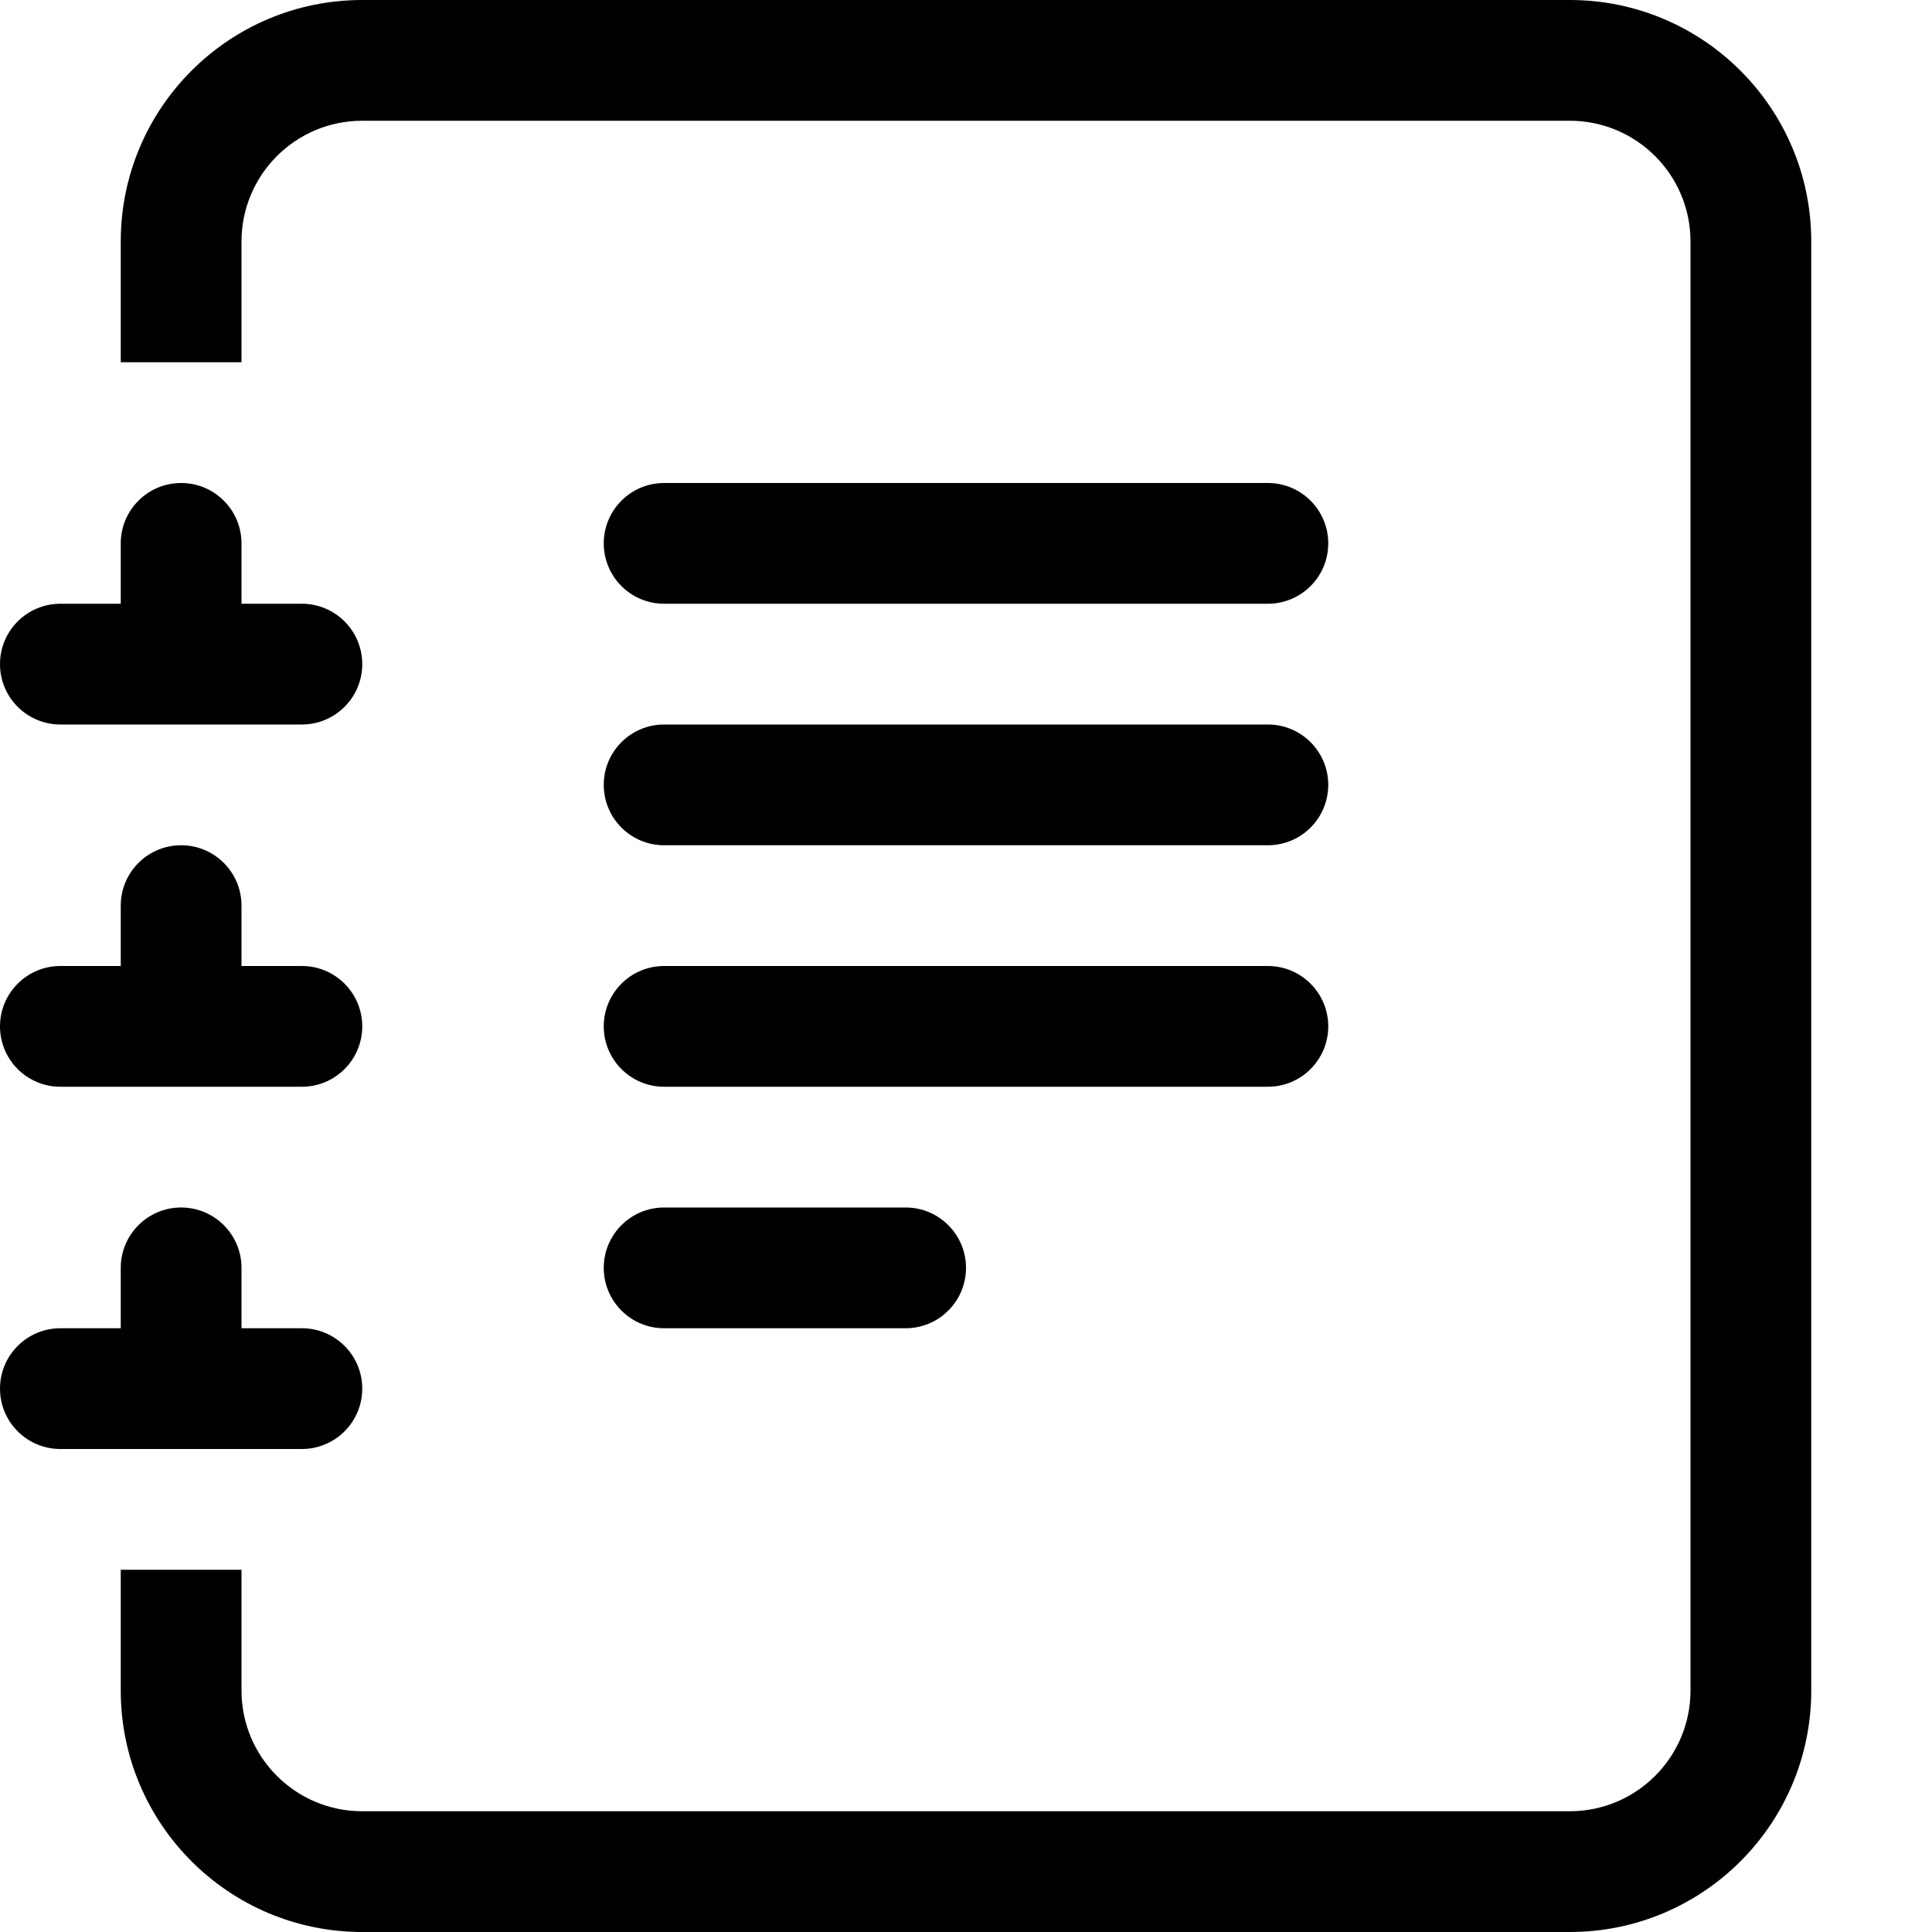
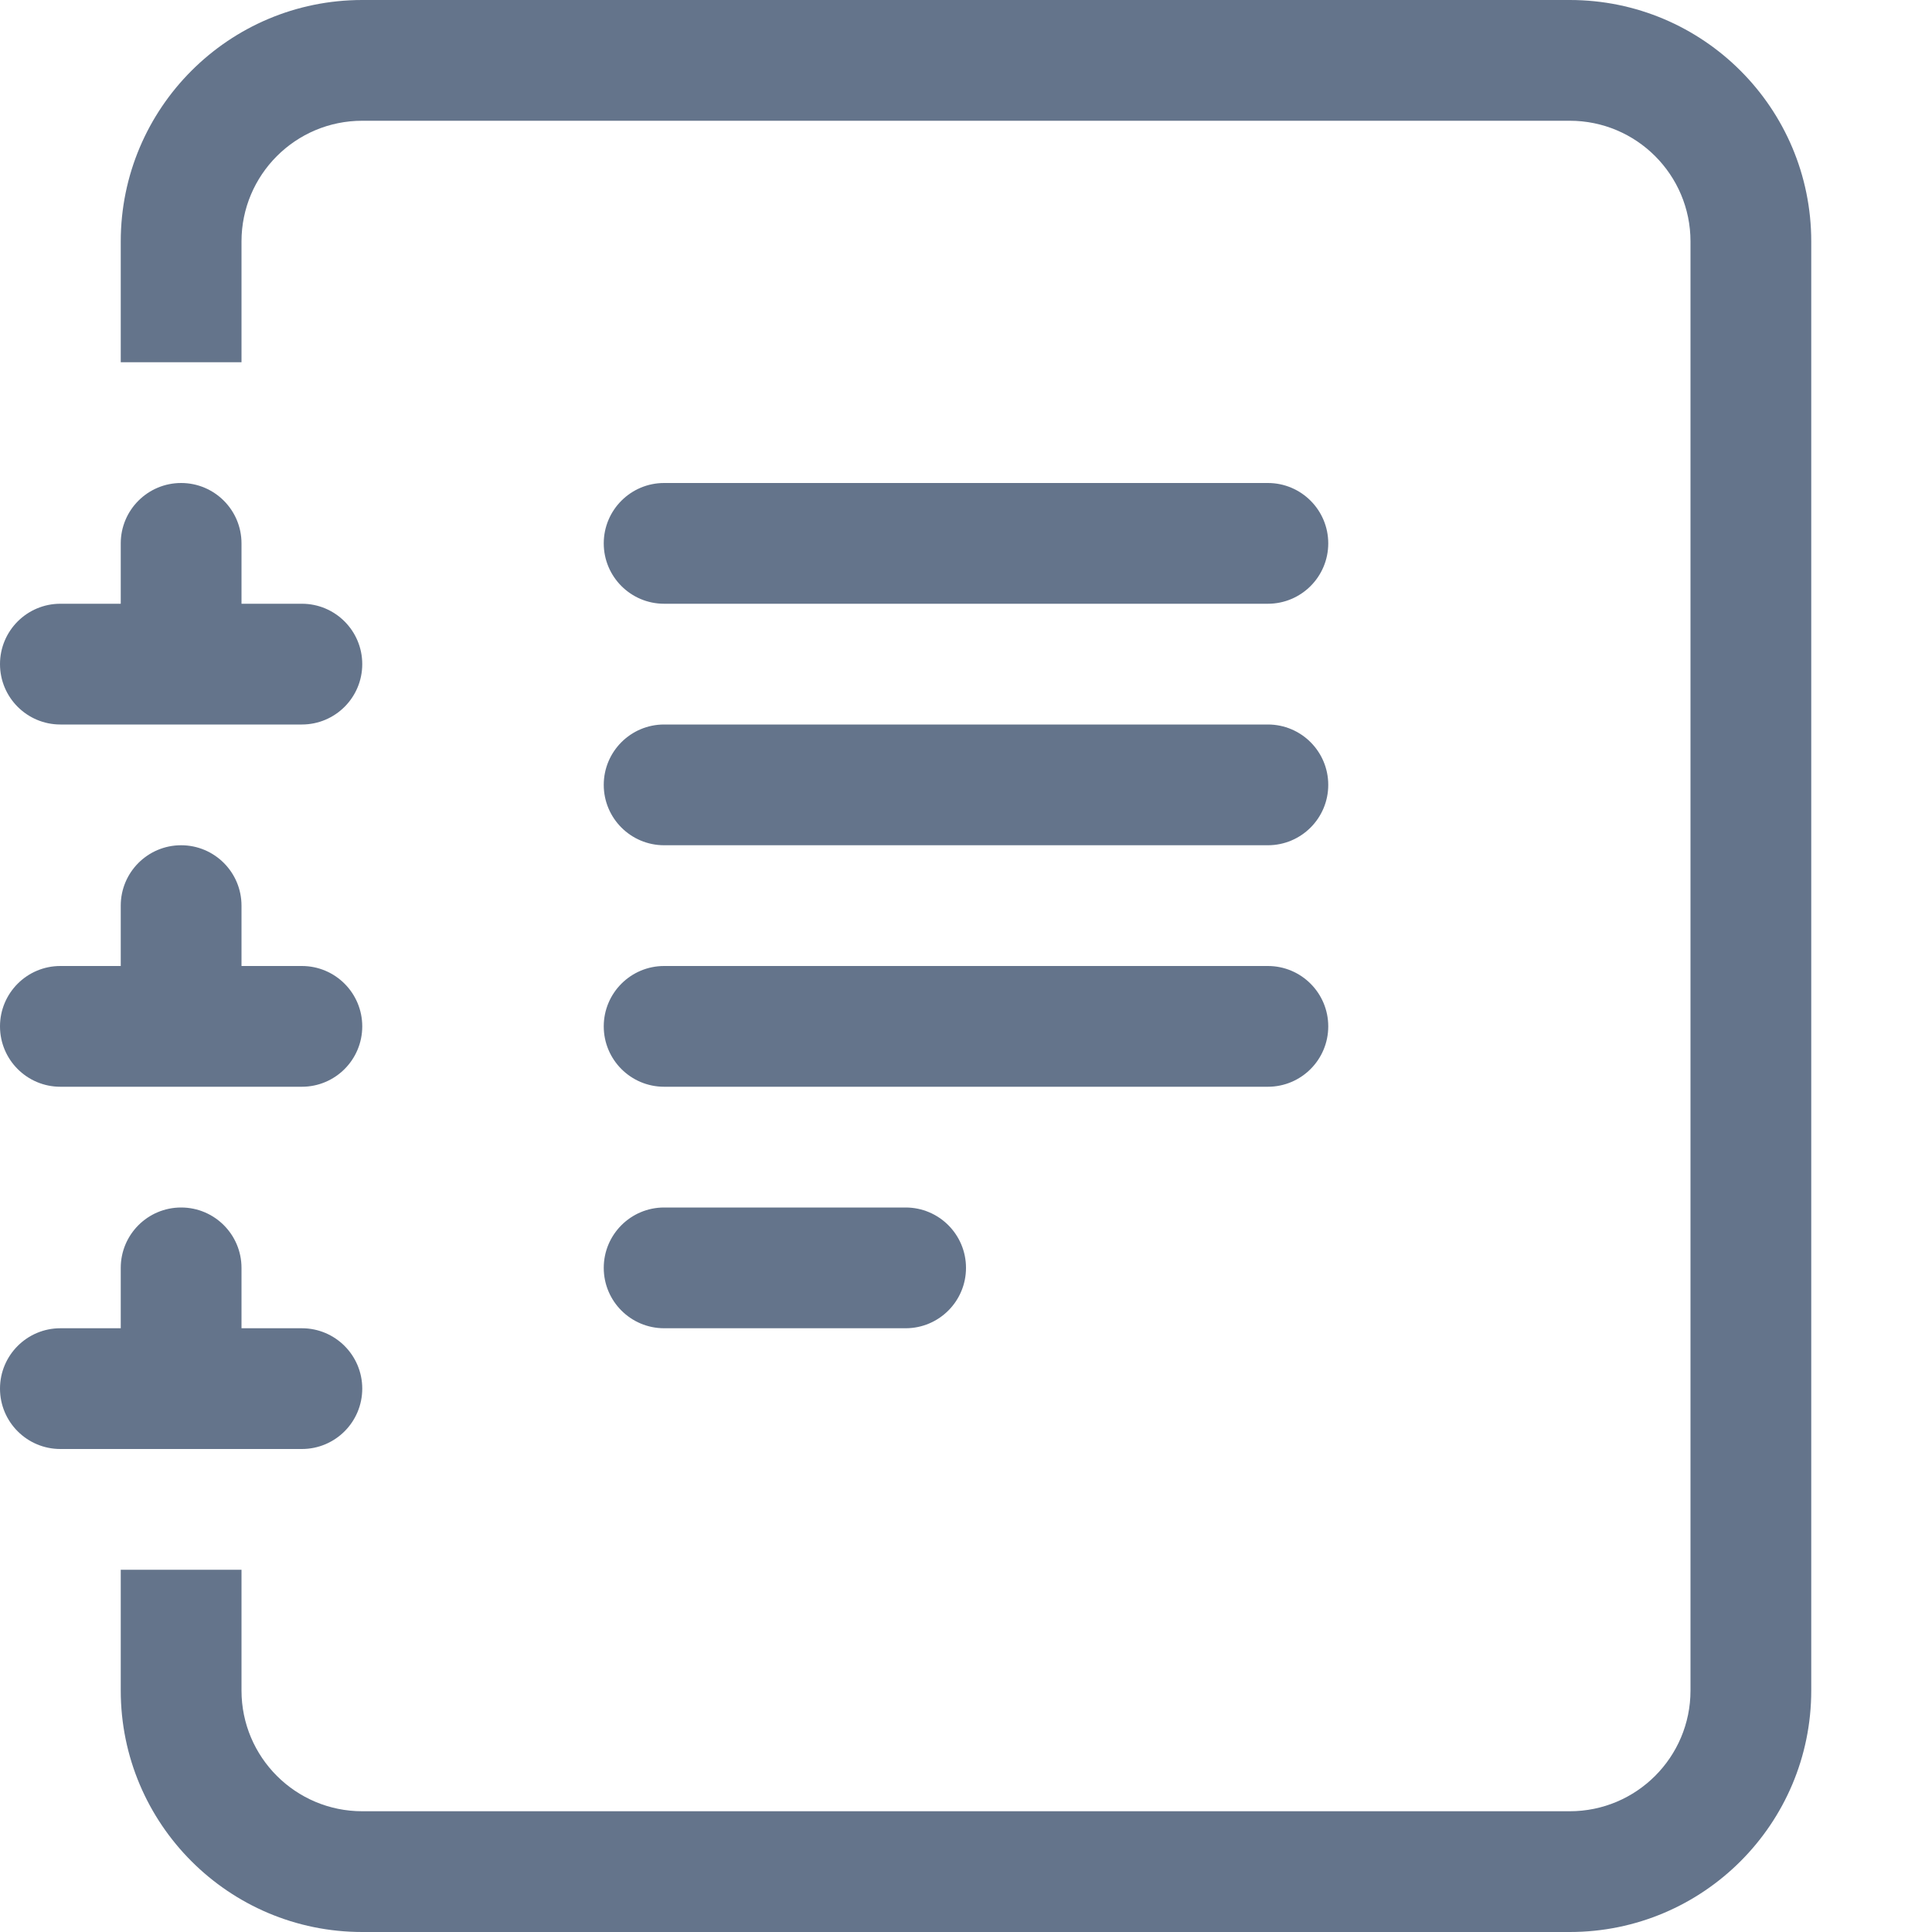
- <svg xmlns="http://www.w3.org/2000/svg" width="16" height="16" fill="#black" class="bi bi-journal-text" viewBox="0 0 16 16">
+ <svg xmlns="http://www.w3.org/2000/svg" width="16" height="16" fill="#64748b" class="bi bi-journal-text" viewBox="0 0 16 16">
  <path d="M5 10.5a.5.5 0 0 1 .5-.5h2a.5.5 0 0 1 0 1h-2a.5.5 0 0 1-.5-.5m0-2a.5.5 0 0 1 .5-.5h5a.5.5 0 0 1 0 1h-5a.5.5 0 0 1-.5-.5m0-2a.5.5 0 0 1 .5-.5h5a.5.5 0 0 1 0 1h-5a.5.5 0 0 1-.5-.5m0-2a.5.5 0 0 1 .5-.5h5a.5.5 0 0 1 0 1h-5a.5.5 0 0 1-.5-.5" />
  <path d="M3 0h10a2 2 0 0 1 2 2v12a2 2 0 0 1-2 2H3a2 2 0 0 1-2-2v-1h1v1a1 1 0 0 0 1 1h10a1 1 0 0 0 1-1V2a1 1 0 0 0-1-1H3a1 1 0 0 0-1 1v1H1V2a2 2 0 0 1 2-2" />
  <path d="M1 5v-.5a.5.5 0 0 1 1 0V5h.5a.5.5 0 0 1 0 1h-2a.5.5 0 0 1 0-1zm0 3v-.5a.5.5 0 0 1 1 0V8h.5a.5.5 0 0 1 0 1h-2a.5.5 0 0 1 0-1zm0 3v-.5a.5.5 0 0 1 1 0v.5h.5a.5.5 0 0 1 0 1h-2a.5.5 0 0 1 0-1z" />
</svg>
